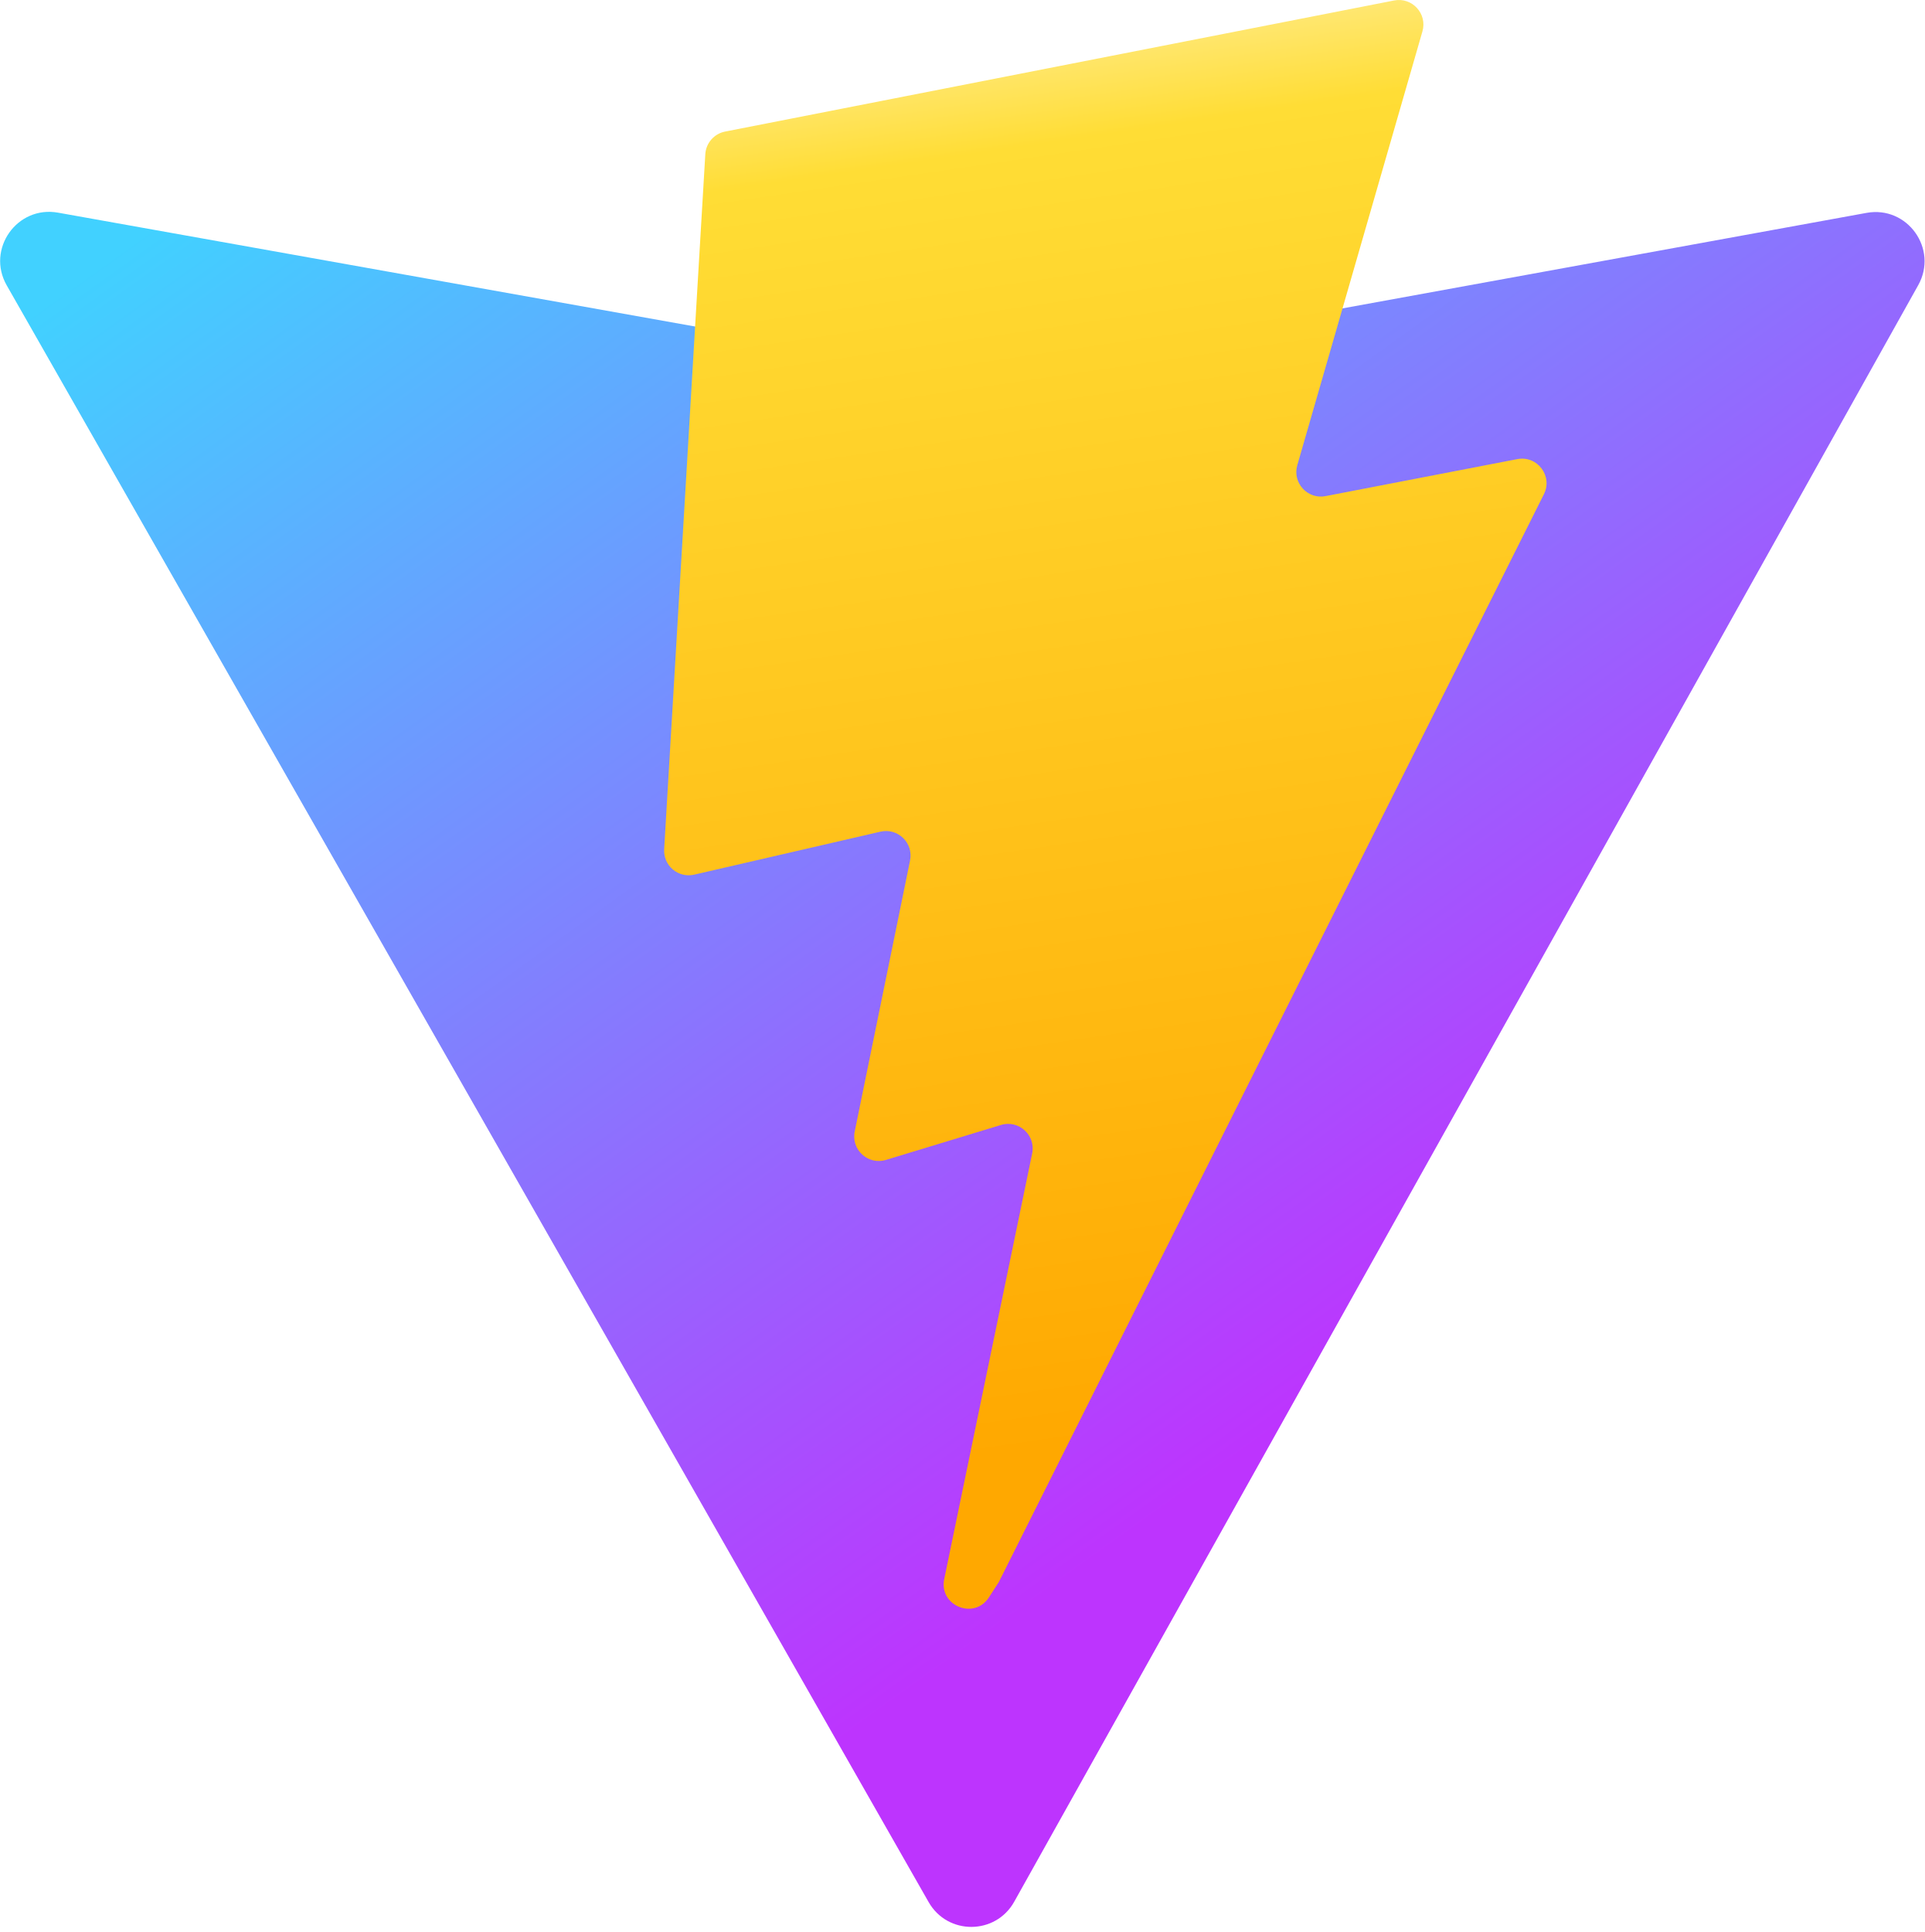
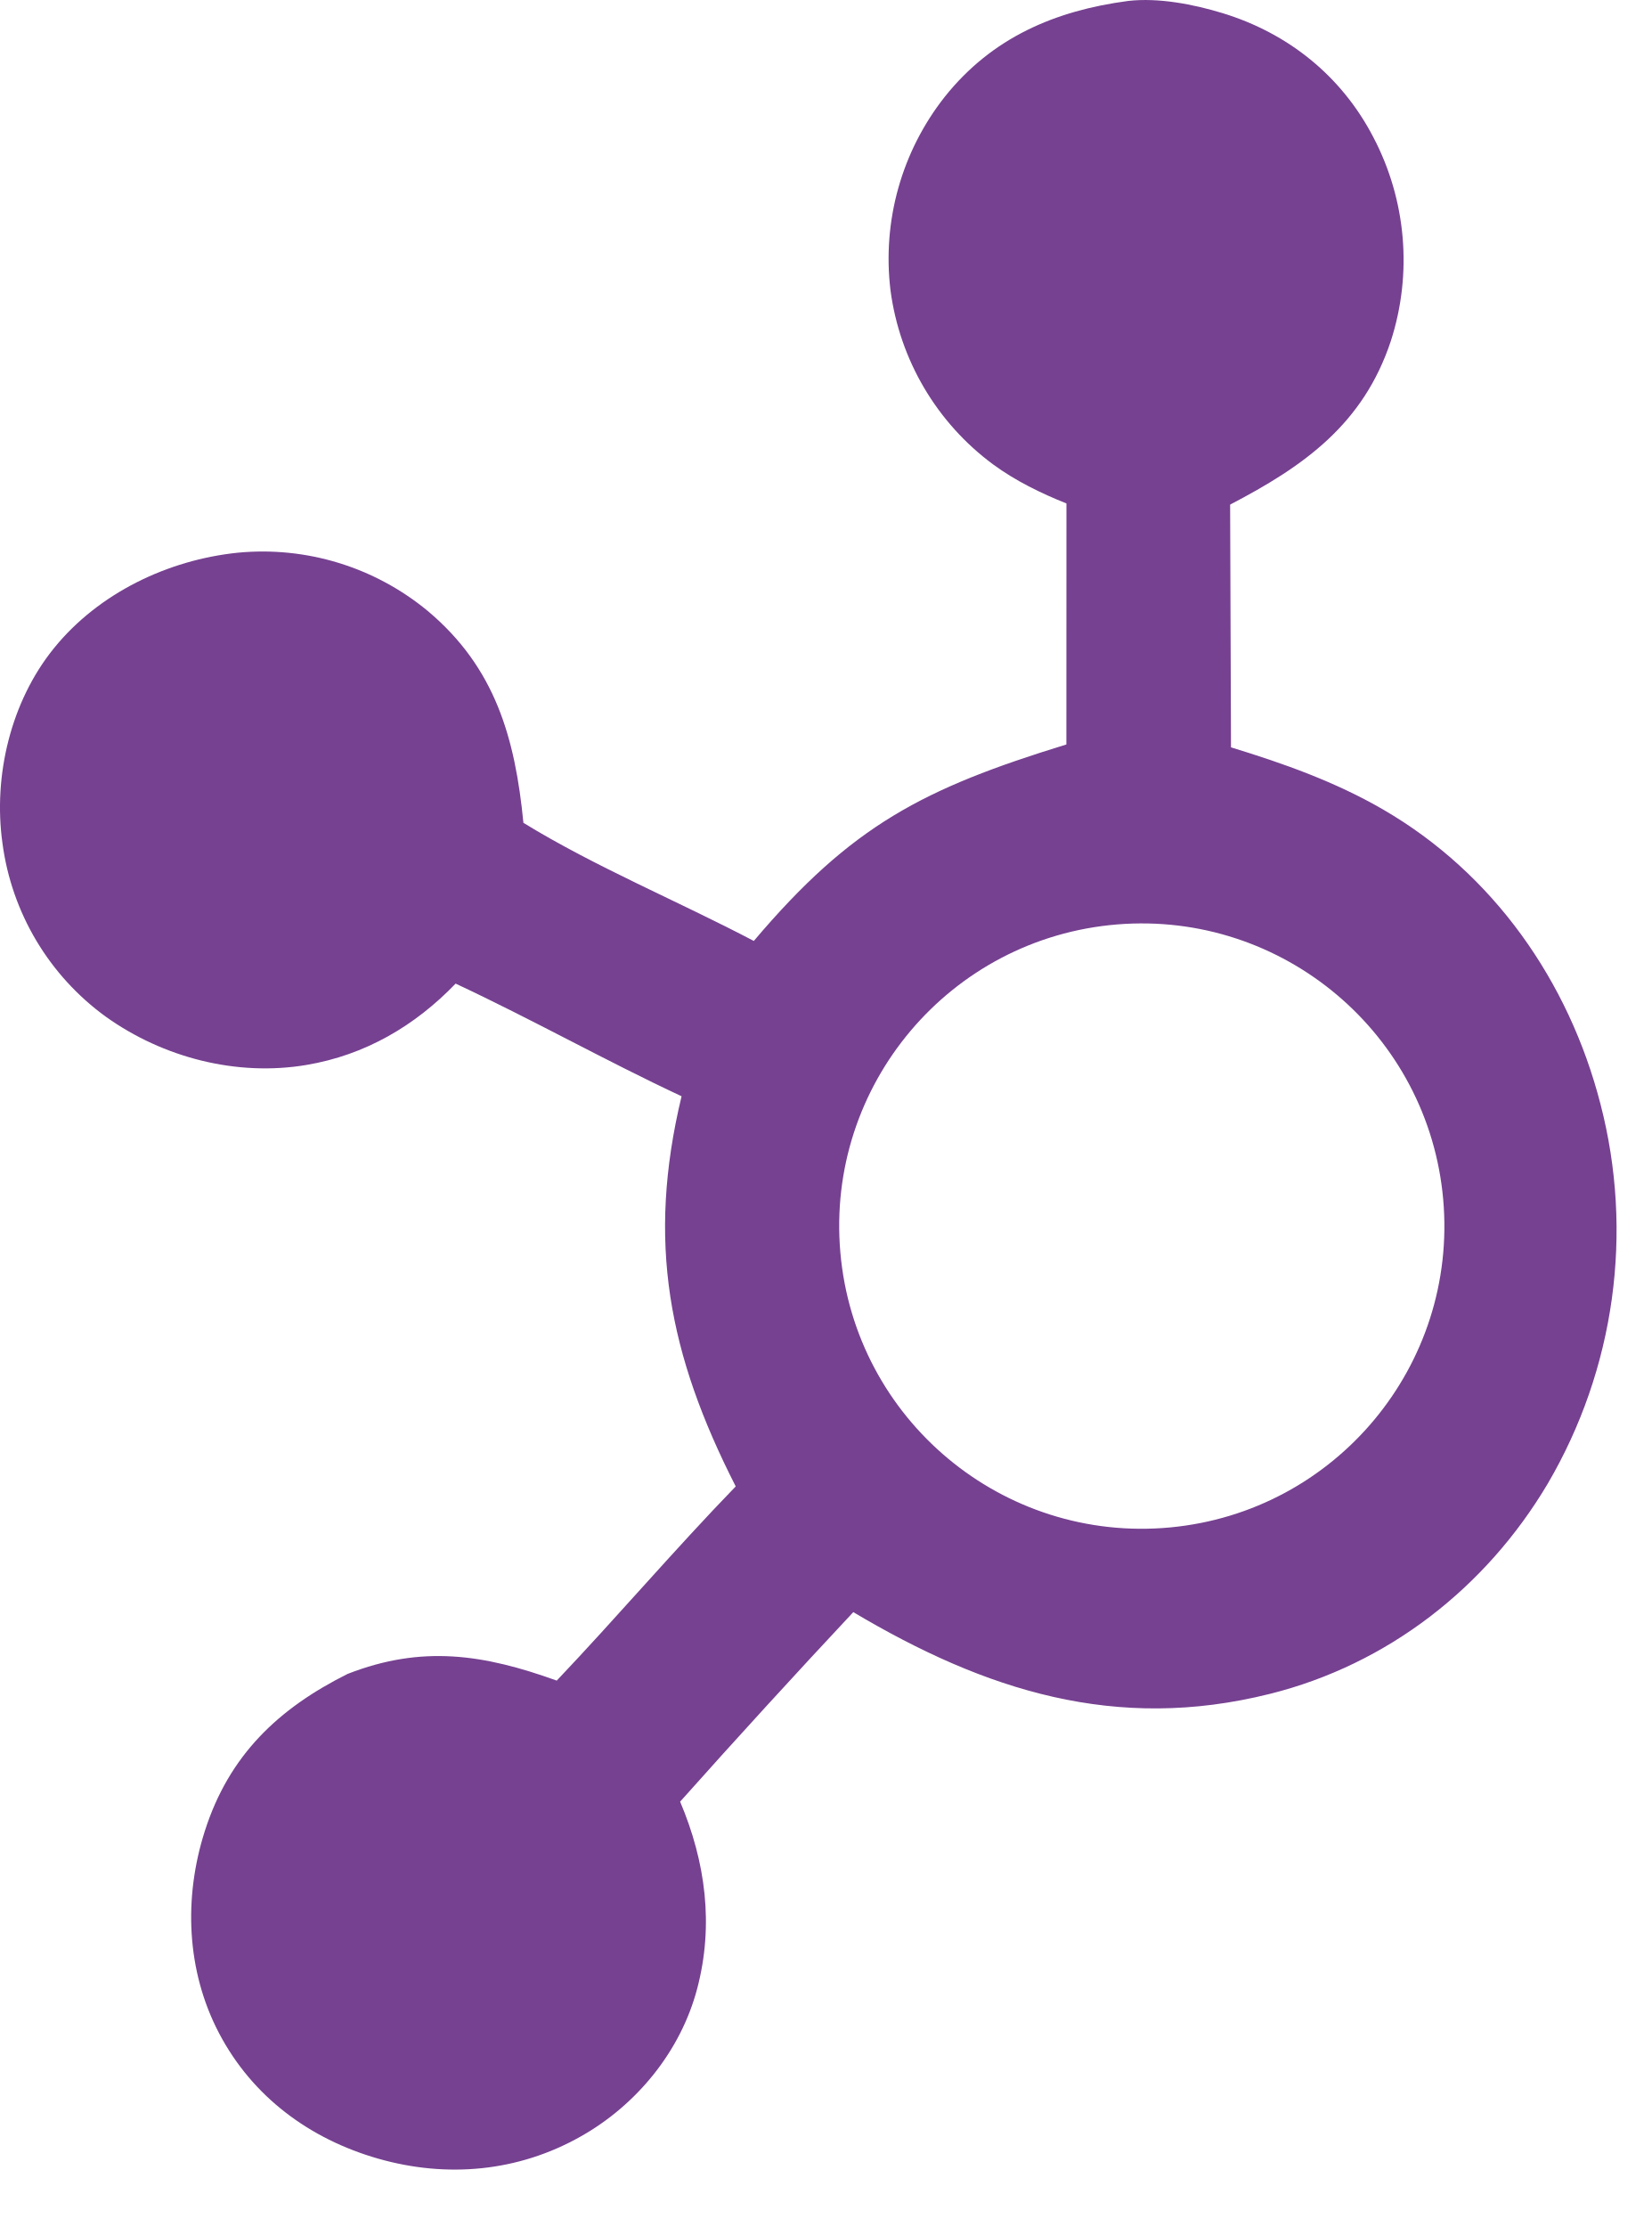
- <svg xmlns="http://www.w3.org/2000/svg" aria-hidden="true" role="img" class="iconify iconify--logos" width="31.88" height="32" preserveAspectRatio="xMidYMid meet" viewBox="0 0 256 257">
-   <defs>
-     <linearGradient id="IconifyId1813088fe1fbc01fb466" x1="-.828%" x2="57.636%" y1="7.652%" y2="78.411%">
-       <stop offset="0%" stop-color="#41D1FF" />
-       <stop offset="100%" stop-color="#BD34FE" />
-     </linearGradient>
-     <linearGradient id="IconifyId1813088fe1fbc01fb467" x1="43.376%" x2="50.316%" y1="2.242%" y2="89.03%">
-       <stop offset="0%" stop-color="#FFEA83" />
-       <stop offset="8.333%" stop-color="#FFDD35" />
-       <stop offset="100%" stop-color="#FFA800" />
-     </linearGradient>
-   </defs>
-   <path fill="url(#IconifyId1813088fe1fbc01fb466)" d="M255.153 37.938L134.897 252.976c-2.483 4.44-8.862 4.466-11.382.048L.875 37.958c-2.746-4.814 1.371-10.646 6.827-9.67l120.385 21.517a6.537 6.537 0 0 0 2.322-.004l117.867-21.483c5.438-.991 9.574 4.796 6.877 9.62Z" />
-   <path fill="url(#IconifyId1813088fe1fbc01fb467)" d="M185.432.063L96.44 17.501a3.268 3.268 0 0 0-2.634 3.014l-5.474 92.456a3.268 3.268 0 0 0 3.997 3.378l24.777-5.718c2.318-.535 4.413 1.507 3.936 3.838l-7.361 36.047c-.495 2.426 1.782 4.5 4.151 3.78l15.304-4.649c2.372-.72 4.652 1.36 4.15 3.788l-11.698 56.621c-.732 3.542 3.979 5.473 5.943 2.437l1.313-2.028l72.516-144.72c1.215-2.423-.88-5.186-3.54-4.672l-25.505 4.922c-2.396.462-4.435-1.77-3.759-4.114l16.646-57.705c.677-2.35-1.37-4.583-3.769-4.113Z" />
+ <svg xmlns="http://www.w3.org/2000/svg" width="23" height="31" viewBox="0 0 23 31" fill="none">
+   <path d="M15.709 0.013C16.129 -0.035 16.616 0.059 17.02 0.182C17.936 0.461 18.68 1.058 19.122 1.91C19.581 2.784 19.669 3.807 19.366 4.746C18.982 5.905 18.157 6.488 17.128 7.024L17.14 10.403C17.875 10.628 18.591 10.882 19.259 11.269C20.794 12.159 21.844 13.659 22.284 15.366C22.75 17.157 22.485 19.06 21.549 20.655C20.69 22.102 19.32 23.17 17.681 23.579C15.539 24.115 13.722 23.535 11.881 22.441C11.067 23.311 10.263 24.19 9.47 25.079C9.824 25.916 9.942 26.795 9.707 27.684C9.477 28.553 8.868 29.298 8.089 29.738C7.216 30.233 6.221 30.322 5.264 30.048C4.314 29.776 3.515 29.188 3.051 28.304C2.594 27.434 2.555 26.416 2.852 25.488C3.189 24.433 3.875 23.783 4.84 23.301C5.879 22.895 6.738 23.029 7.752 23.394C8.596 22.505 9.391 21.571 10.244 20.691C9.307 18.852 9.003 17.286 9.49 15.26C8.429 14.764 7.406 14.188 6.344 13.692C5.776 14.282 5.082 14.687 4.268 14.824C3.296 14.988 2.272 14.723 1.474 14.153C0.682 13.579 0.162 12.705 0.034 11.736C-0.097 10.797 0.151 9.763 0.752 9.022C1.372 8.257 2.335 7.795 3.307 7.694C4.262 7.601 5.214 7.892 5.954 8.503C6.9 9.295 7.173 10.281 7.288 11.454C8.295 12.071 9.447 12.547 10.496 13.098C11.861 11.485 12.858 10.976 14.848 10.363L14.849 7.008C14.493 6.866 14.137 6.692 13.827 6.464C13.042 5.884 12.527 5.009 12.399 4.041C12.282 3.078 12.554 2.108 13.155 1.347C13.812 0.523 14.69 0.148 15.709 0.013ZM20.095 16.699C19.892 14.392 17.864 12.681 15.556 12.868C13.227 13.058 11.497 15.107 11.701 17.435C11.905 19.763 13.965 21.48 16.292 21.262C18.598 21.045 20.297 19.007 20.095 16.699Z" fill="#764191" />
</svg>
